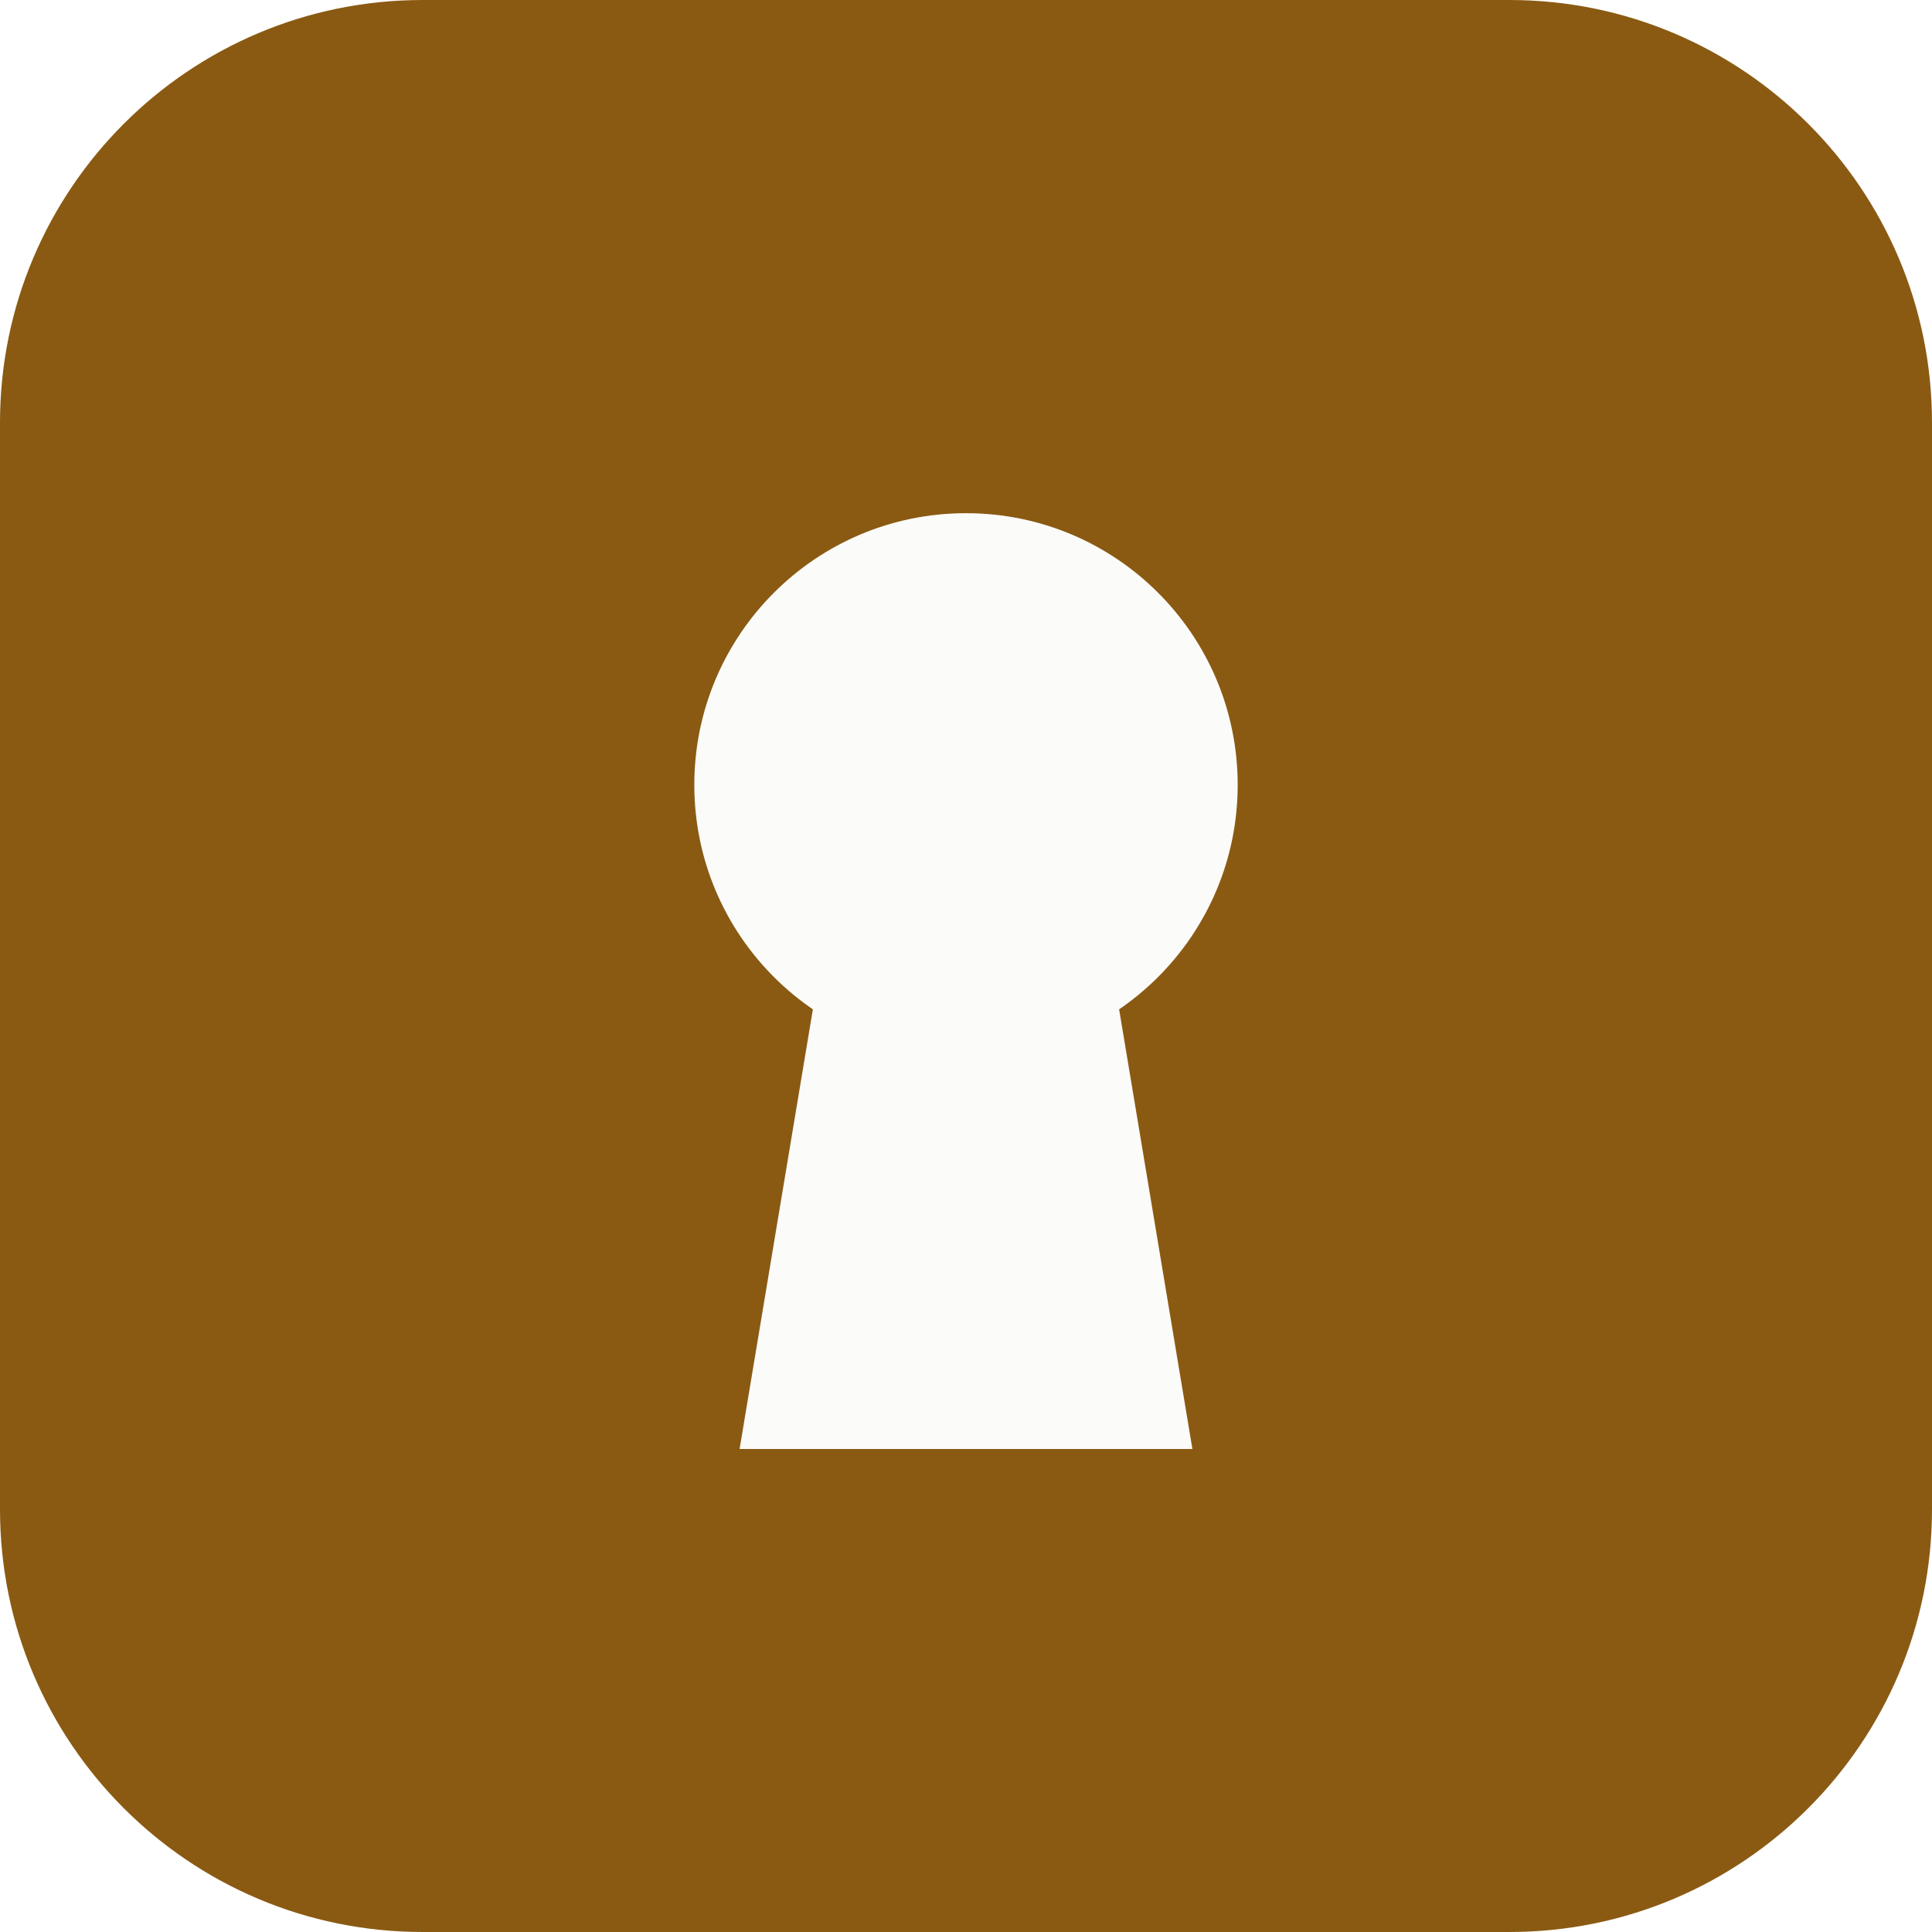
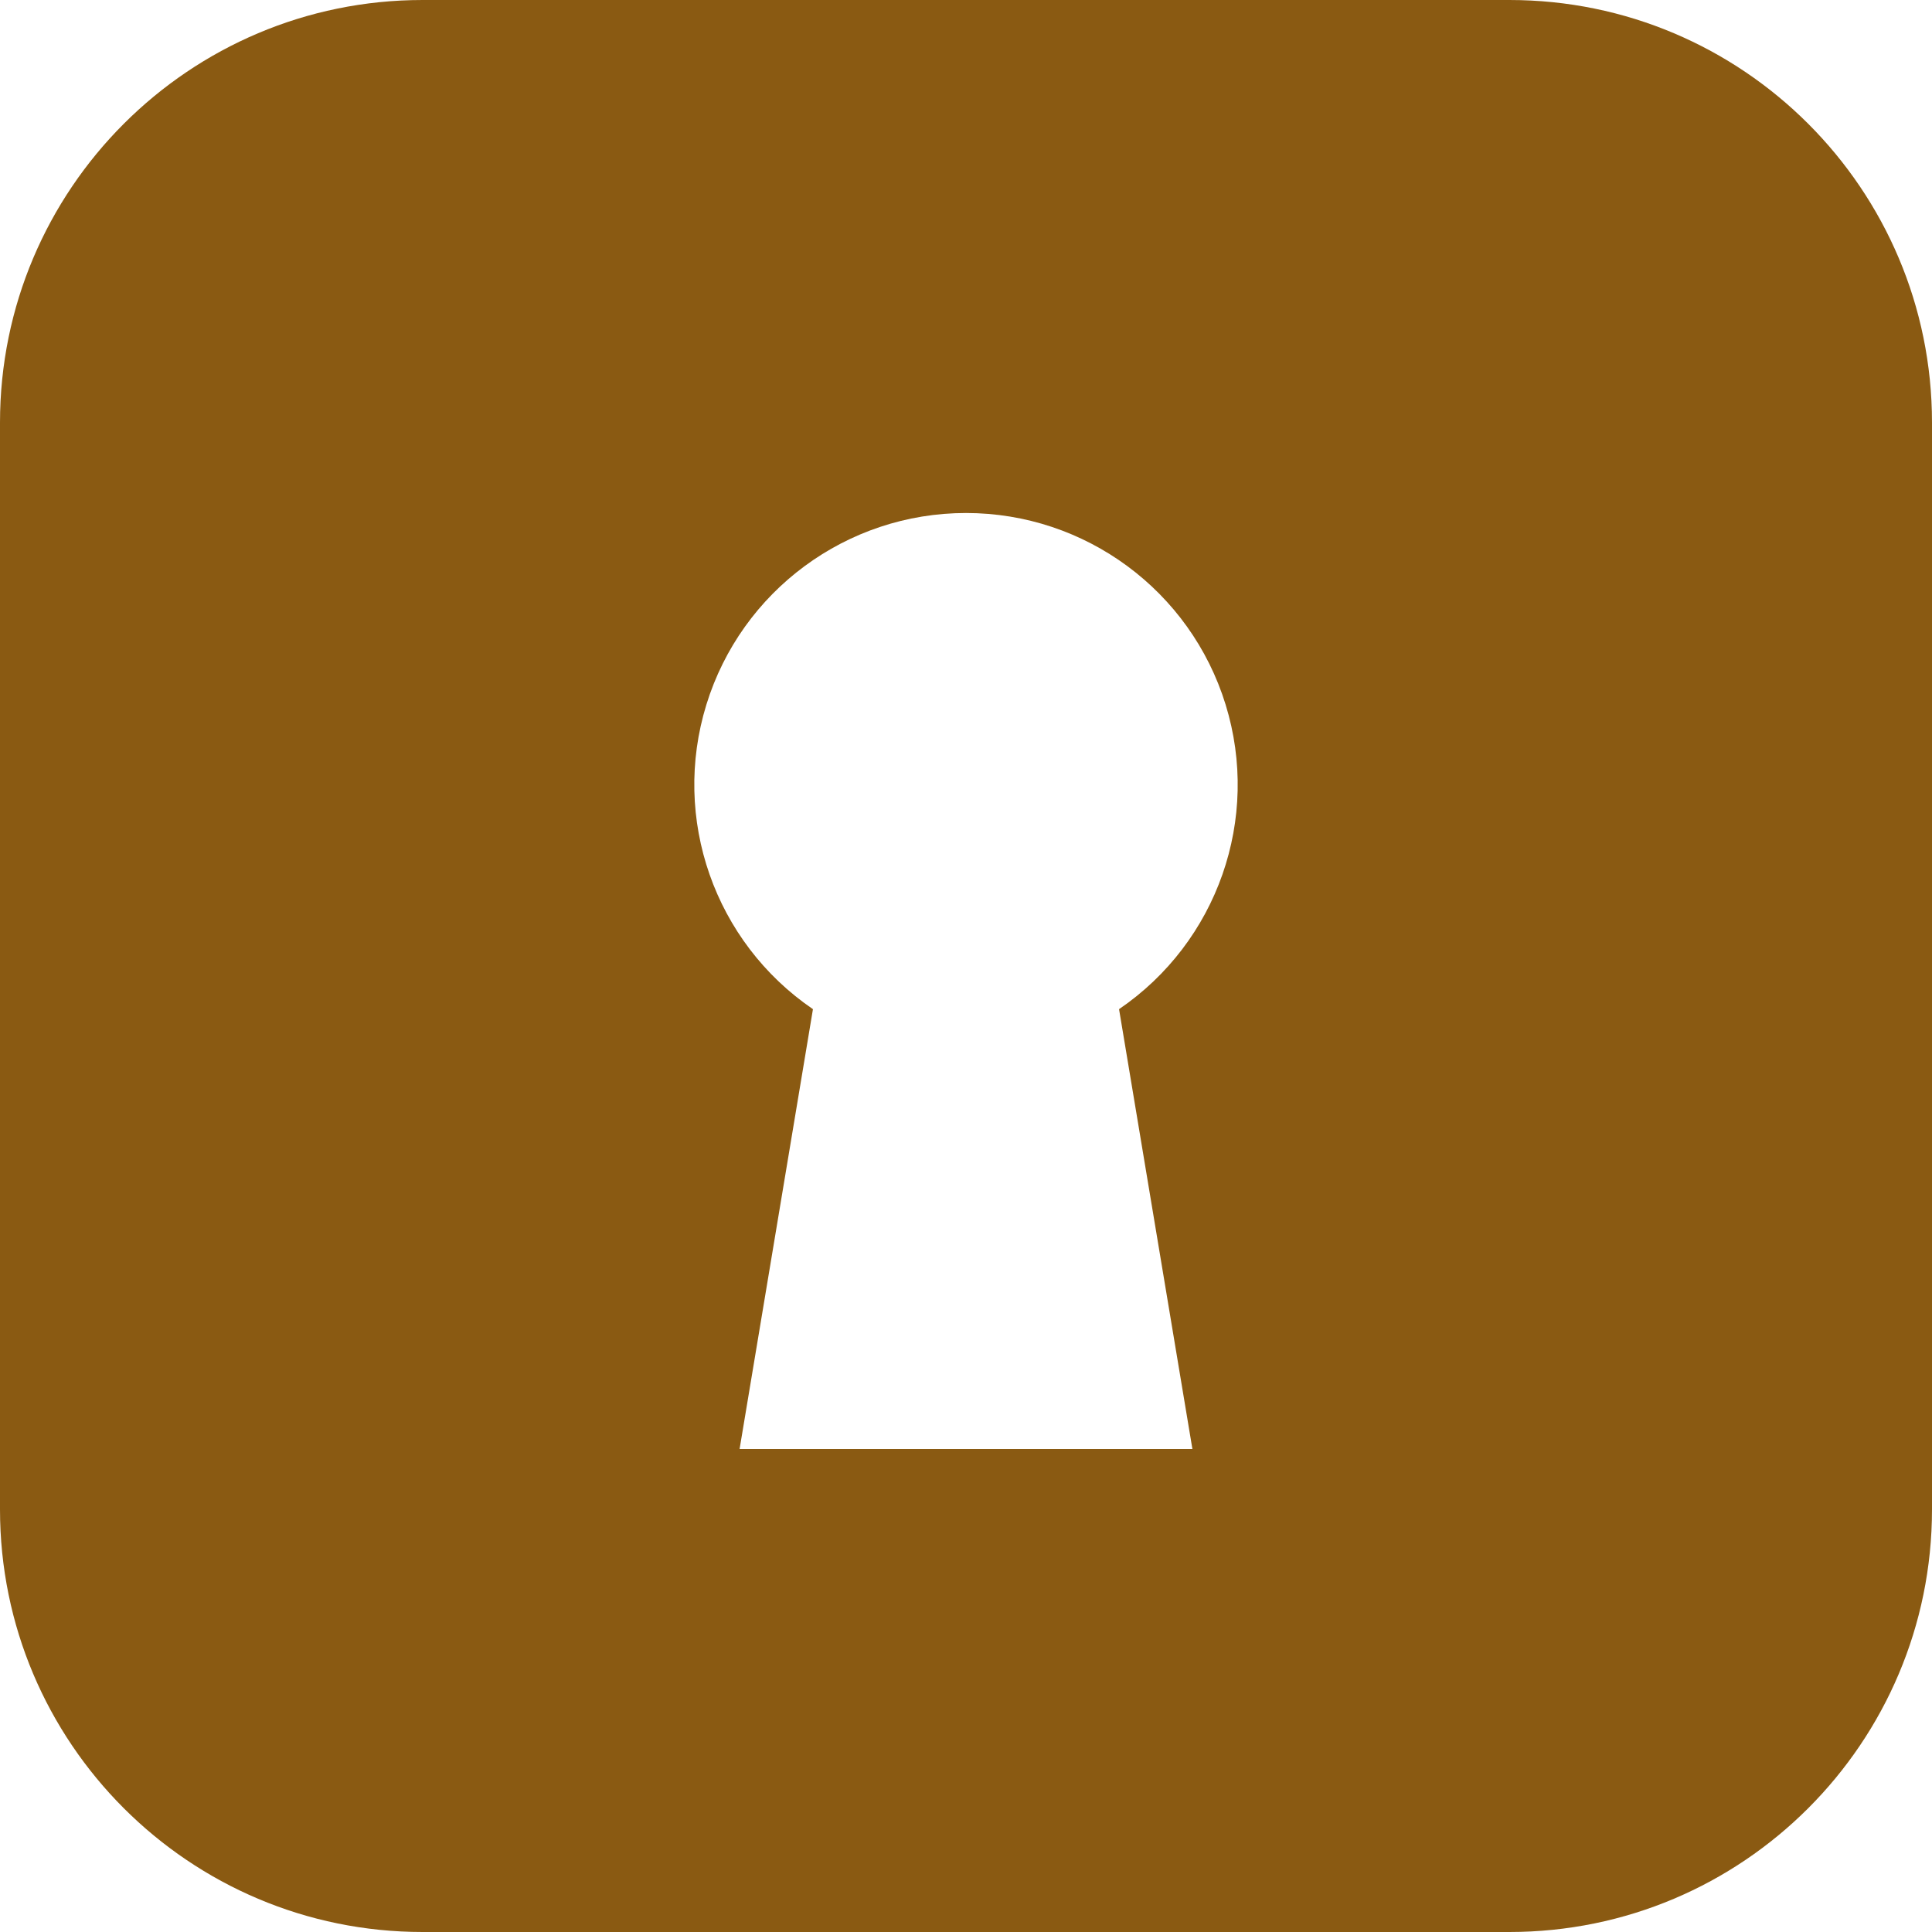
<svg xmlns="http://www.w3.org/2000/svg" viewBox="0 0 64 64">
-   <rect width="64" height="64" rx="14" fill="#8a5a12" />
-   <circle cx="32" cy="26" r="9" fill="#fbfbf9" />
-   <path d="M27.5 30h9l3 18h-15z" fill="#fbfbf9" />
+   <path fill-rule="evenodd" fill="#8a5a12" d="M14 0H50A14 14 0 0 1 64 14V50A14 14 0 0 1 50 64H14A14 14 0 0 1 0 50V14A14 14 0 0 1 14 0ZM26.93 33.43A9 9 0 1 1 37.07 33.43L39.5 48H24.5Z" />
</svg>
